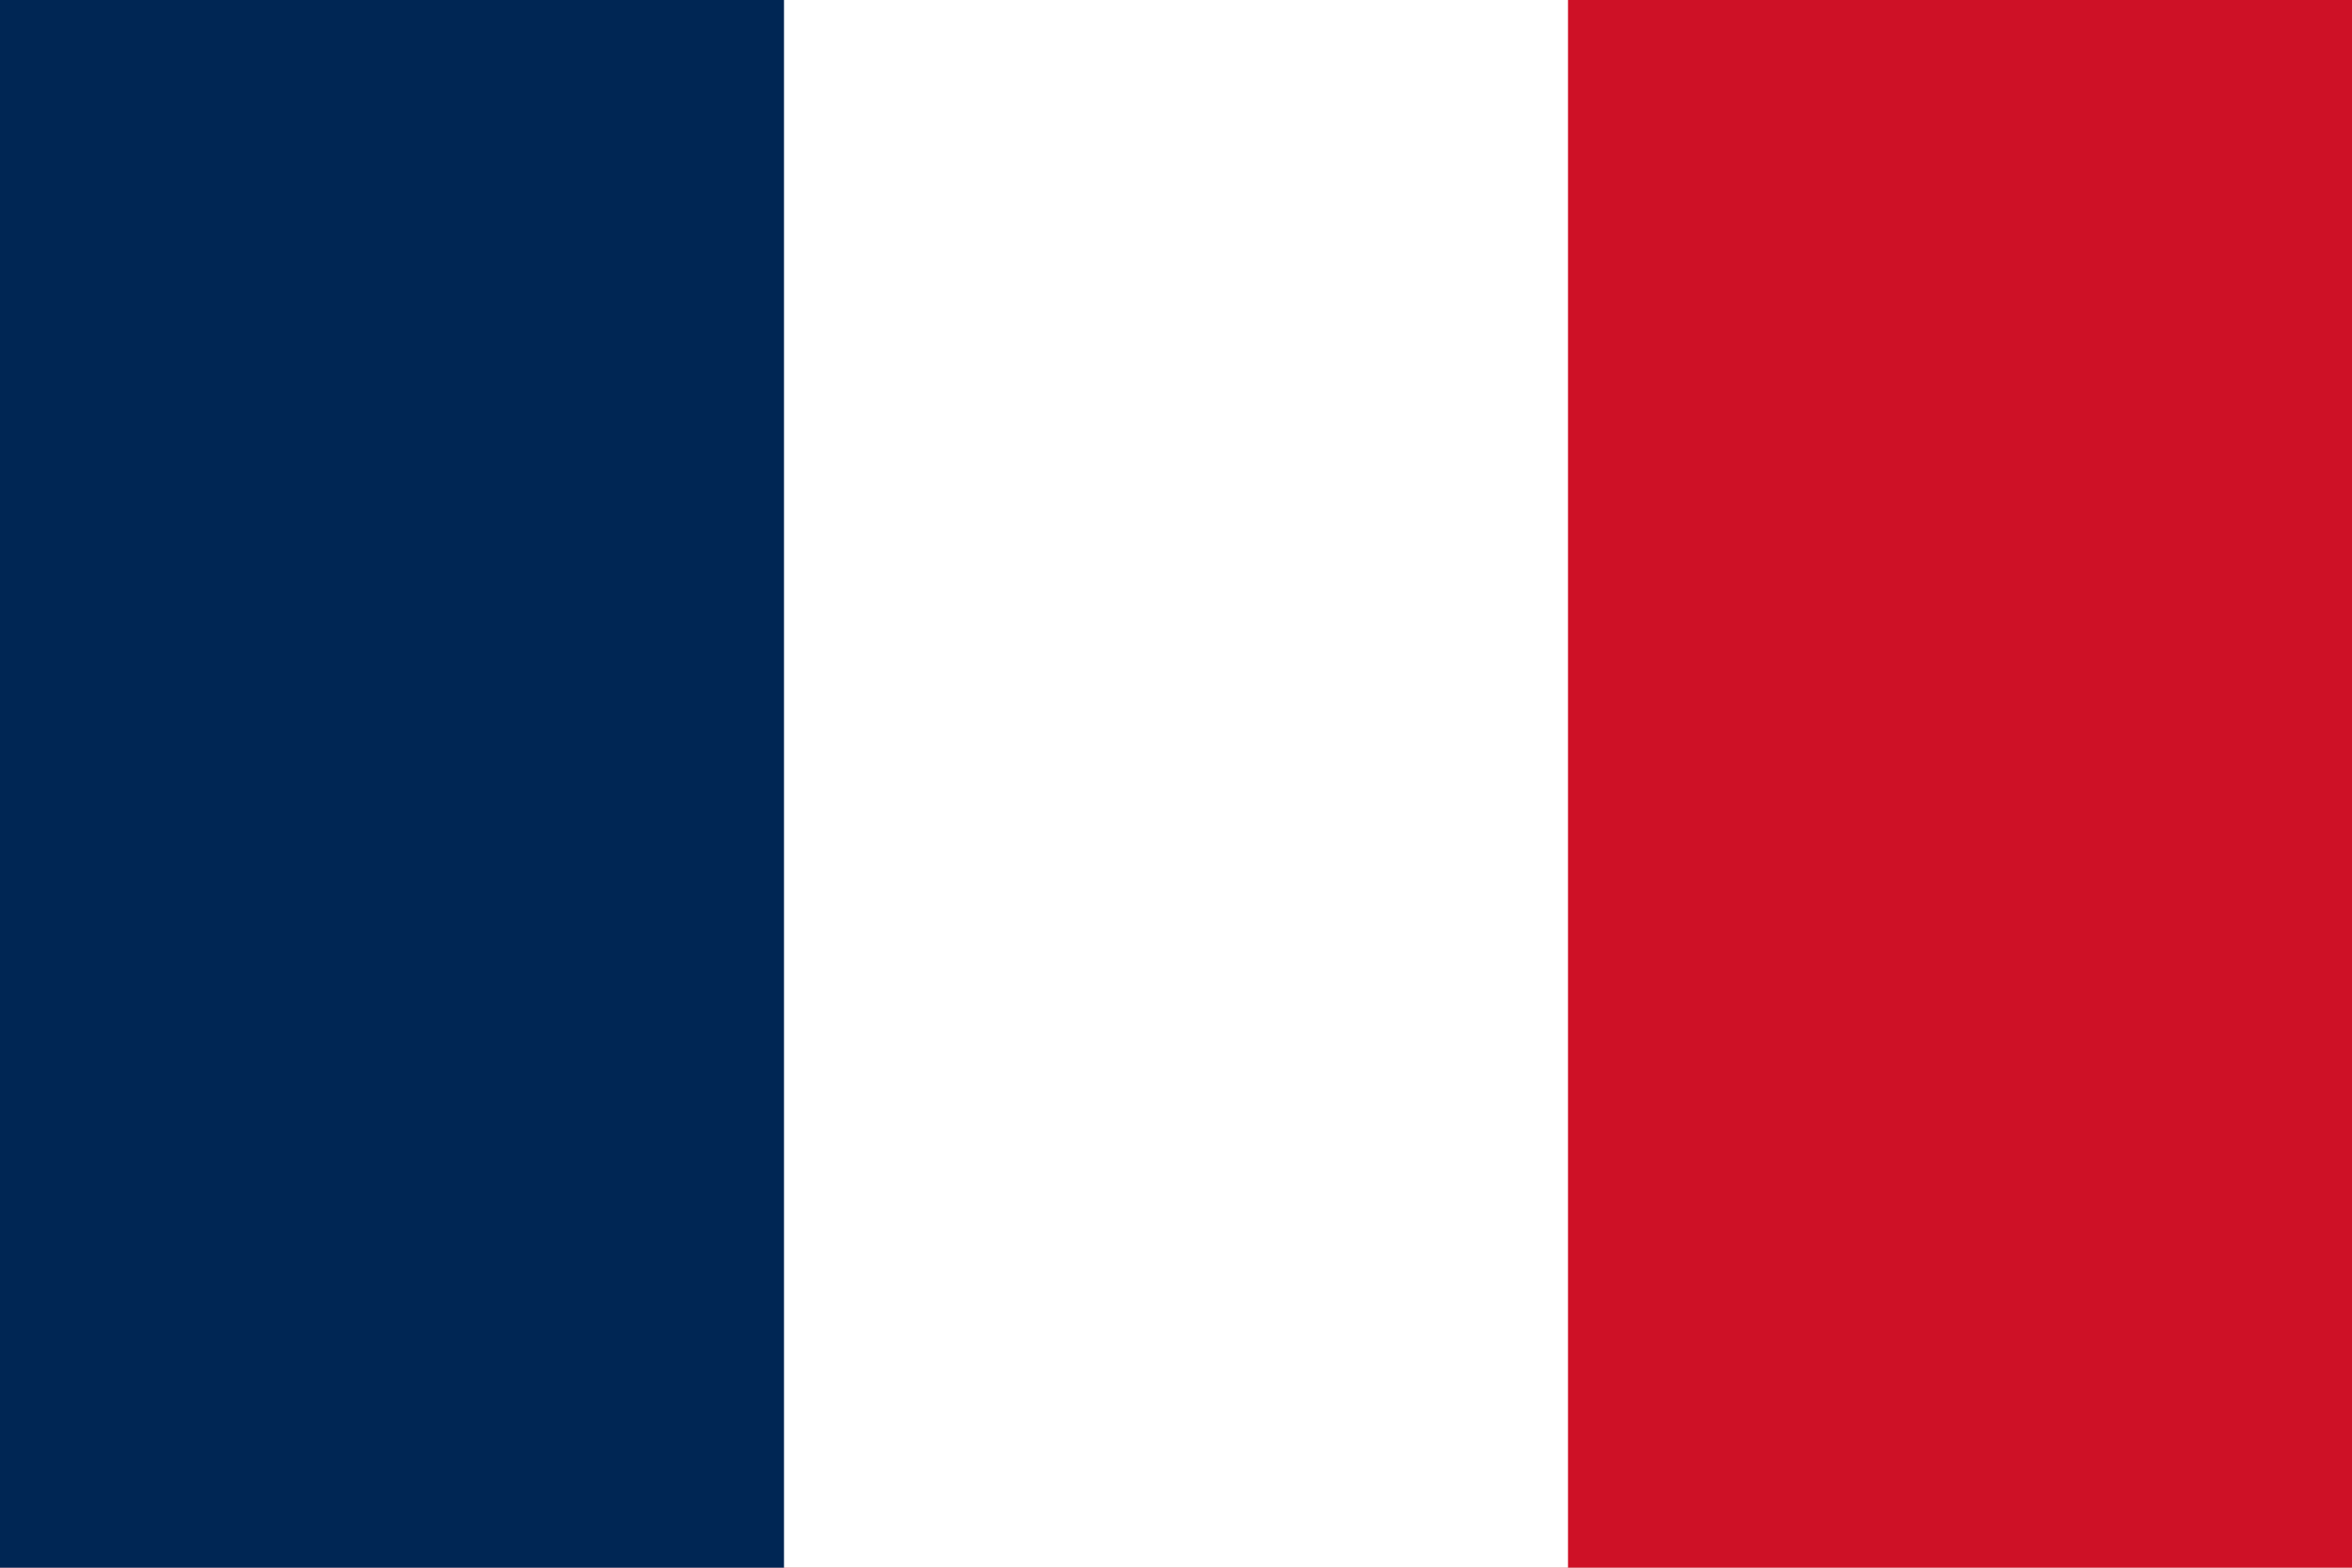
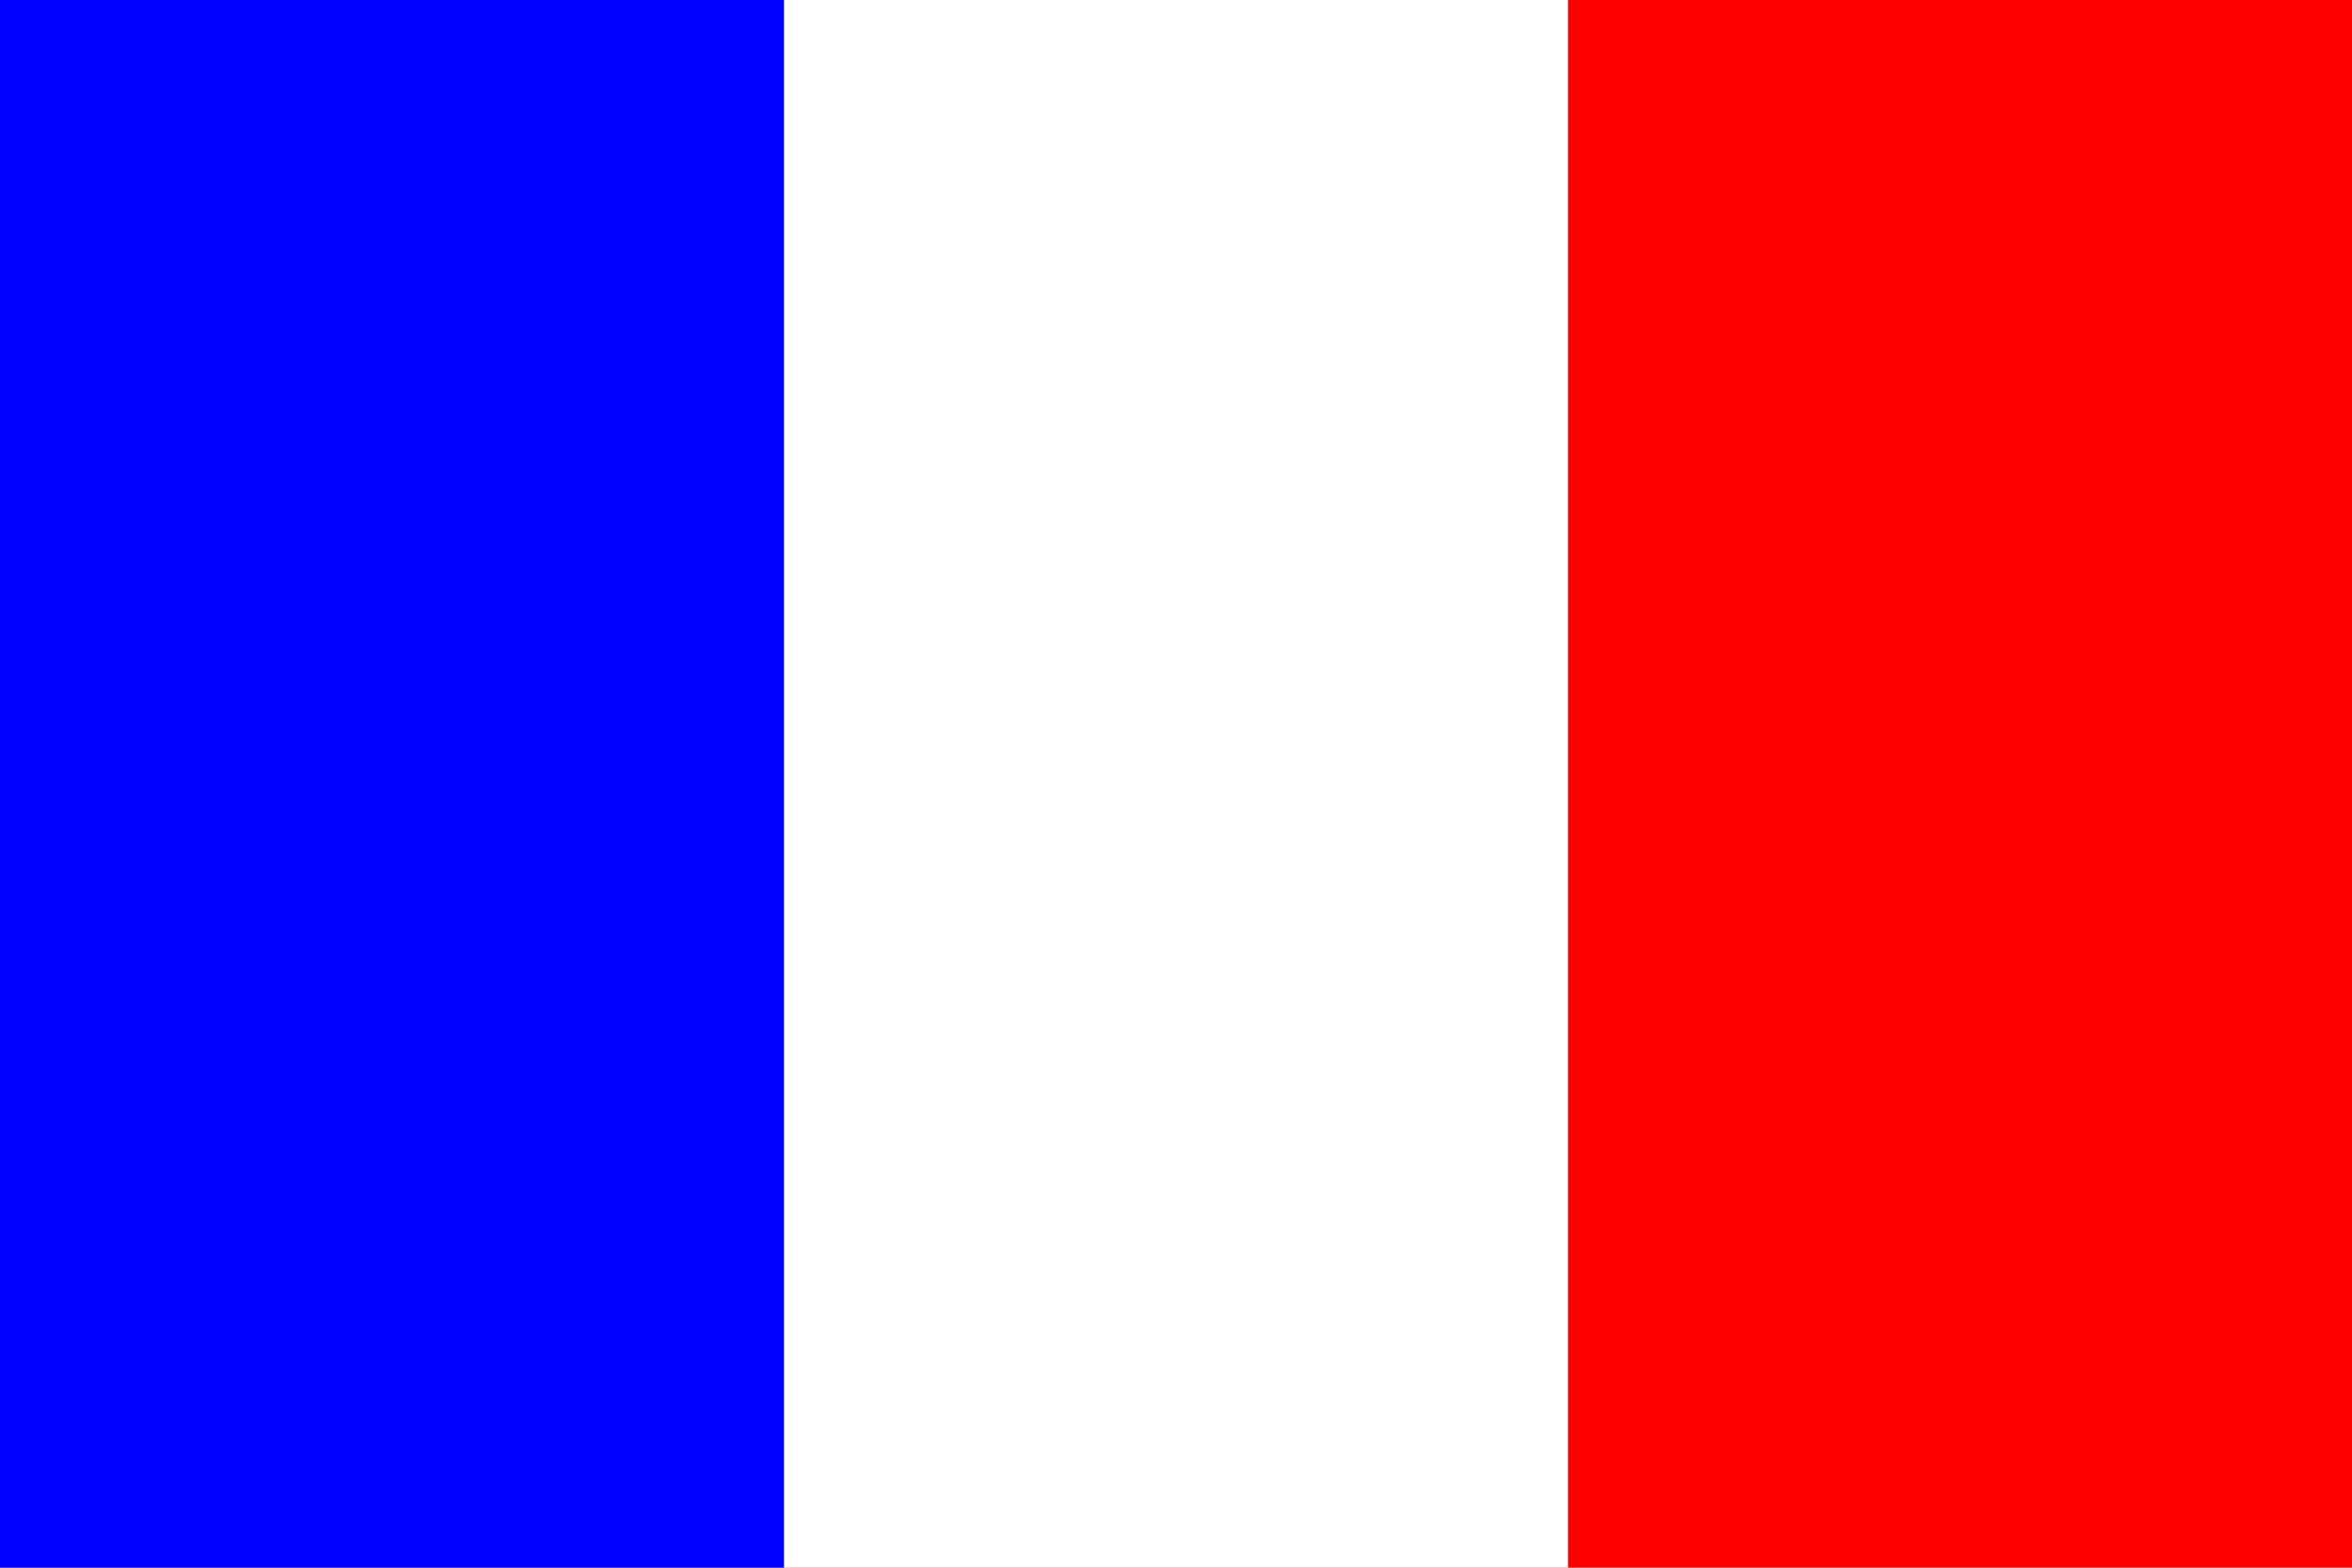
<svg xmlns="http://www.w3.org/2000/svg" width="900" height="600">
-   <path fill="#CE1126" d="M0 0h900v600H0" />
+   <path fill="#FF0000" d="M0 0h900v600H0" />
  <path fill="#fff" d="M0 0h600v600H0" />
-   <path fill="#002654" d="M0 0h300v600H0" />
+   <path fill="#0000FF" d="M0 0h300v600H0" />
</svg>
